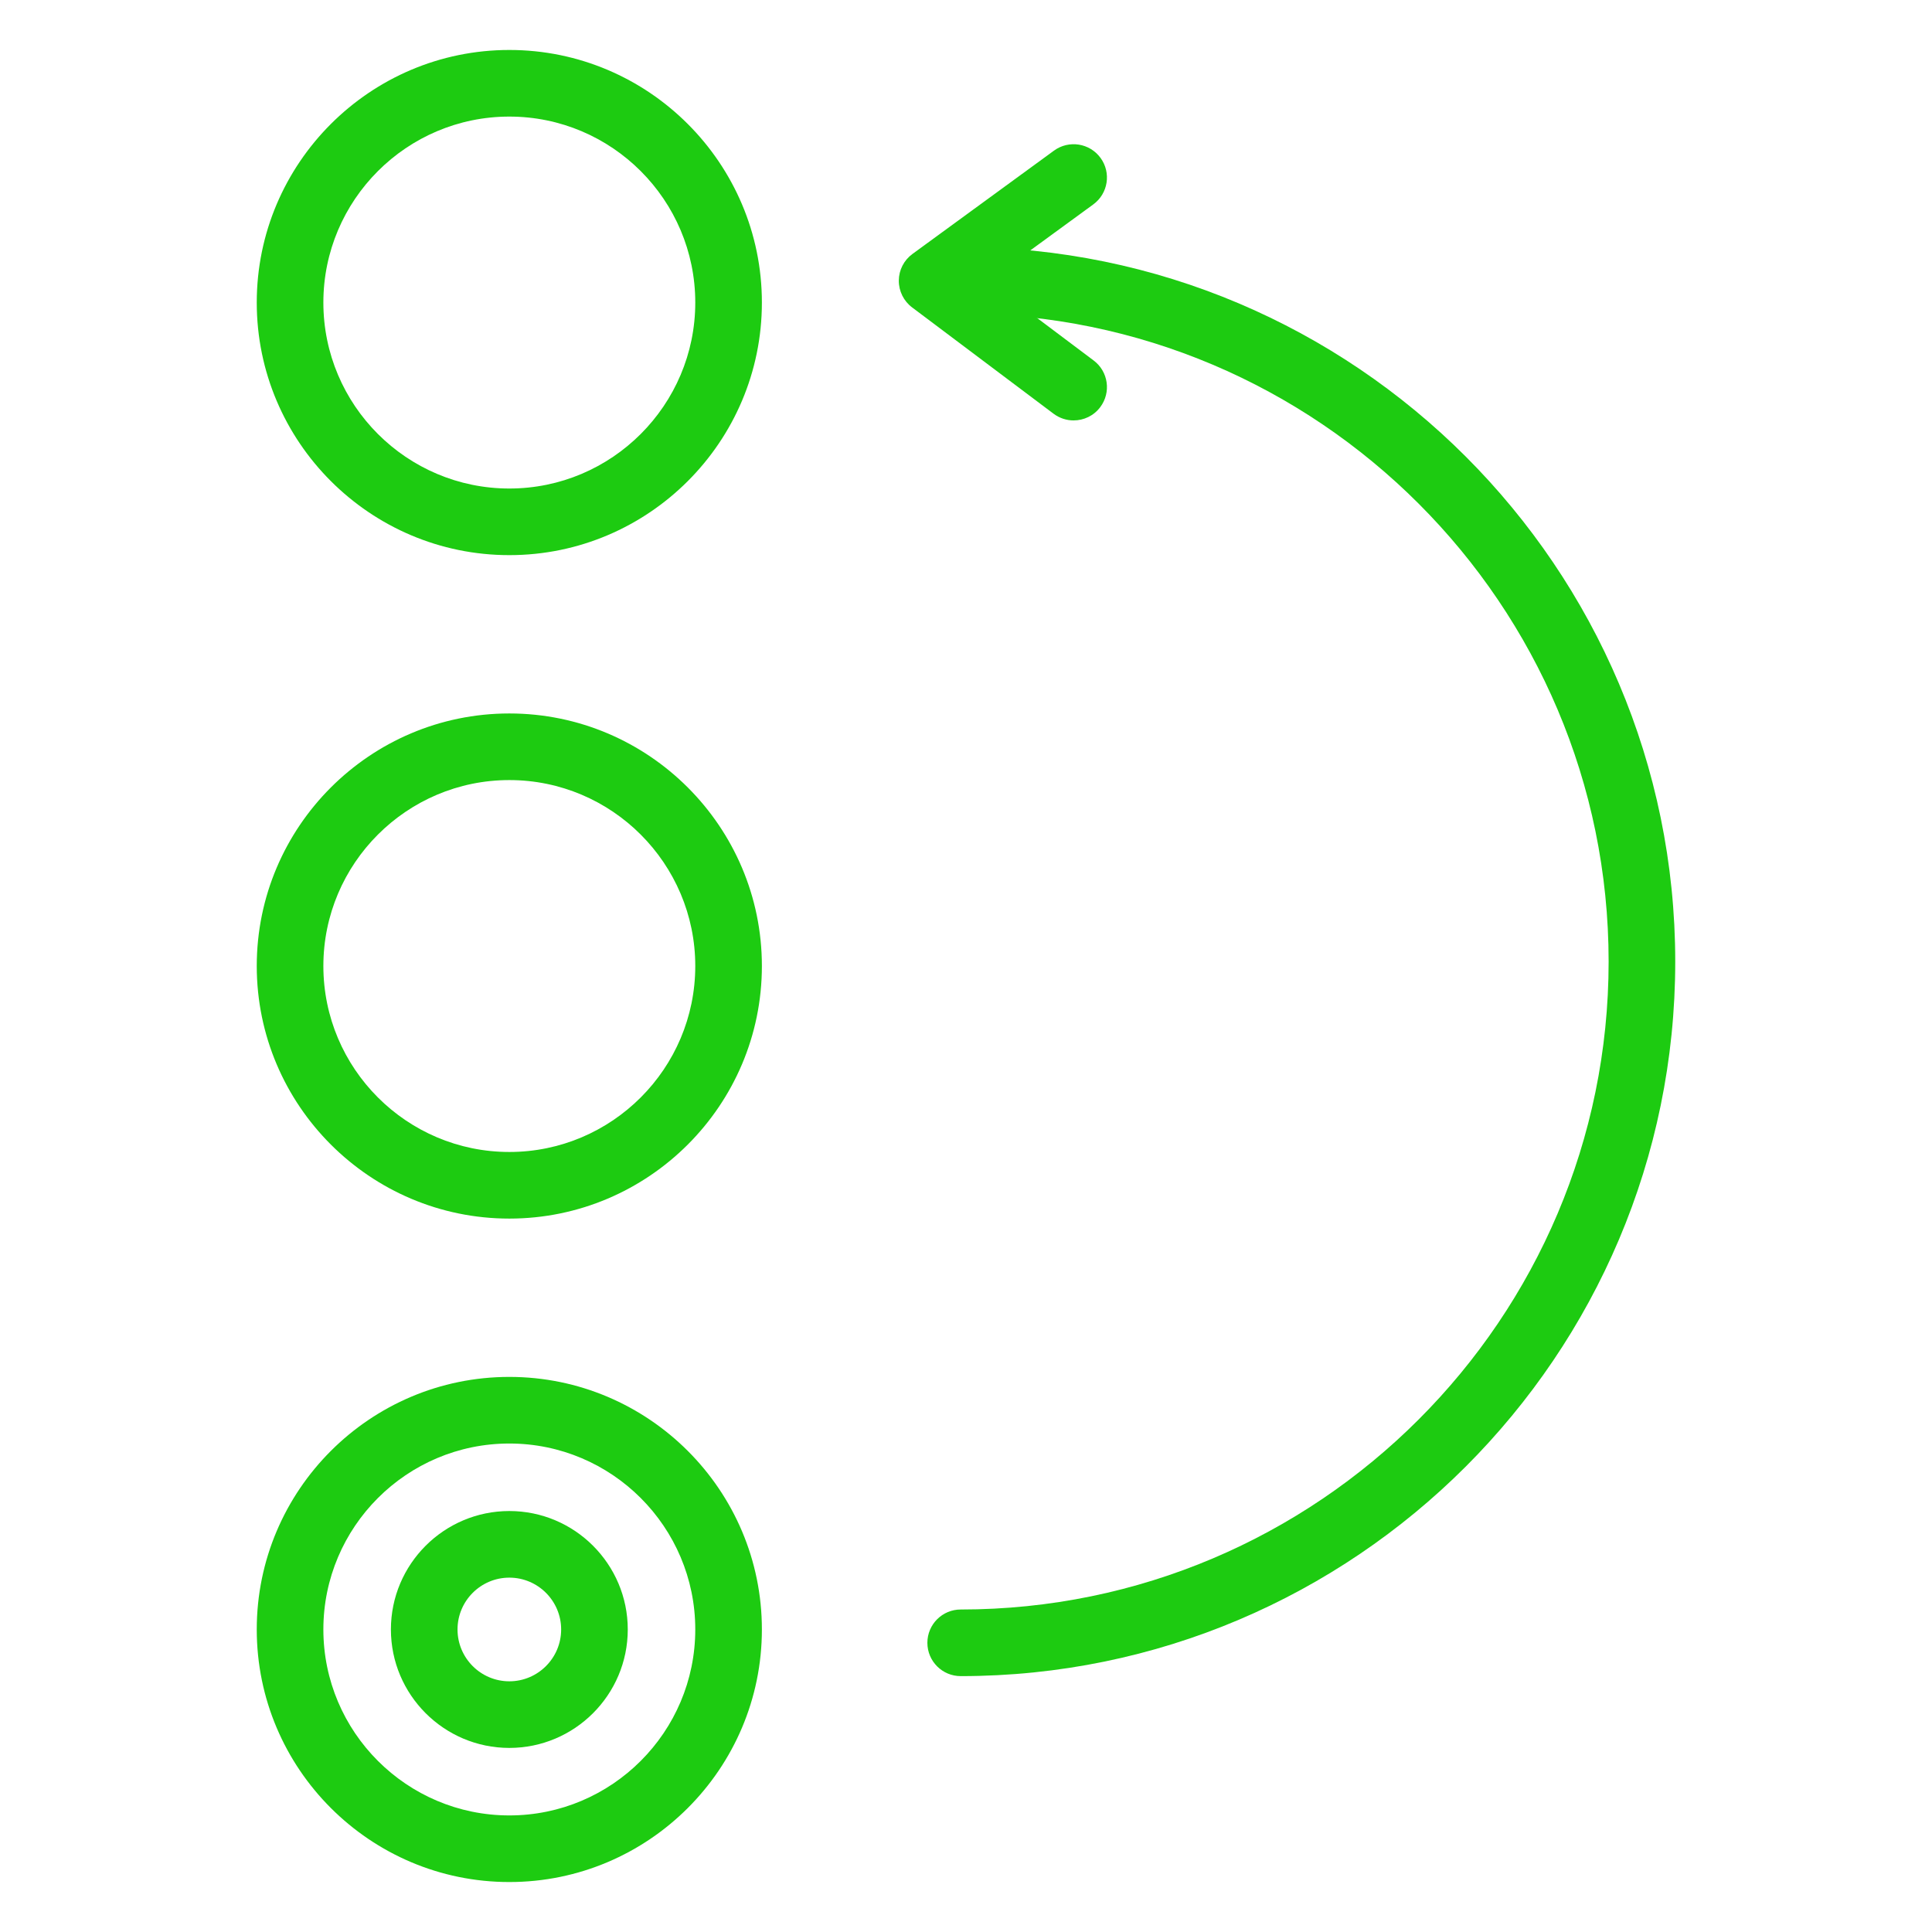
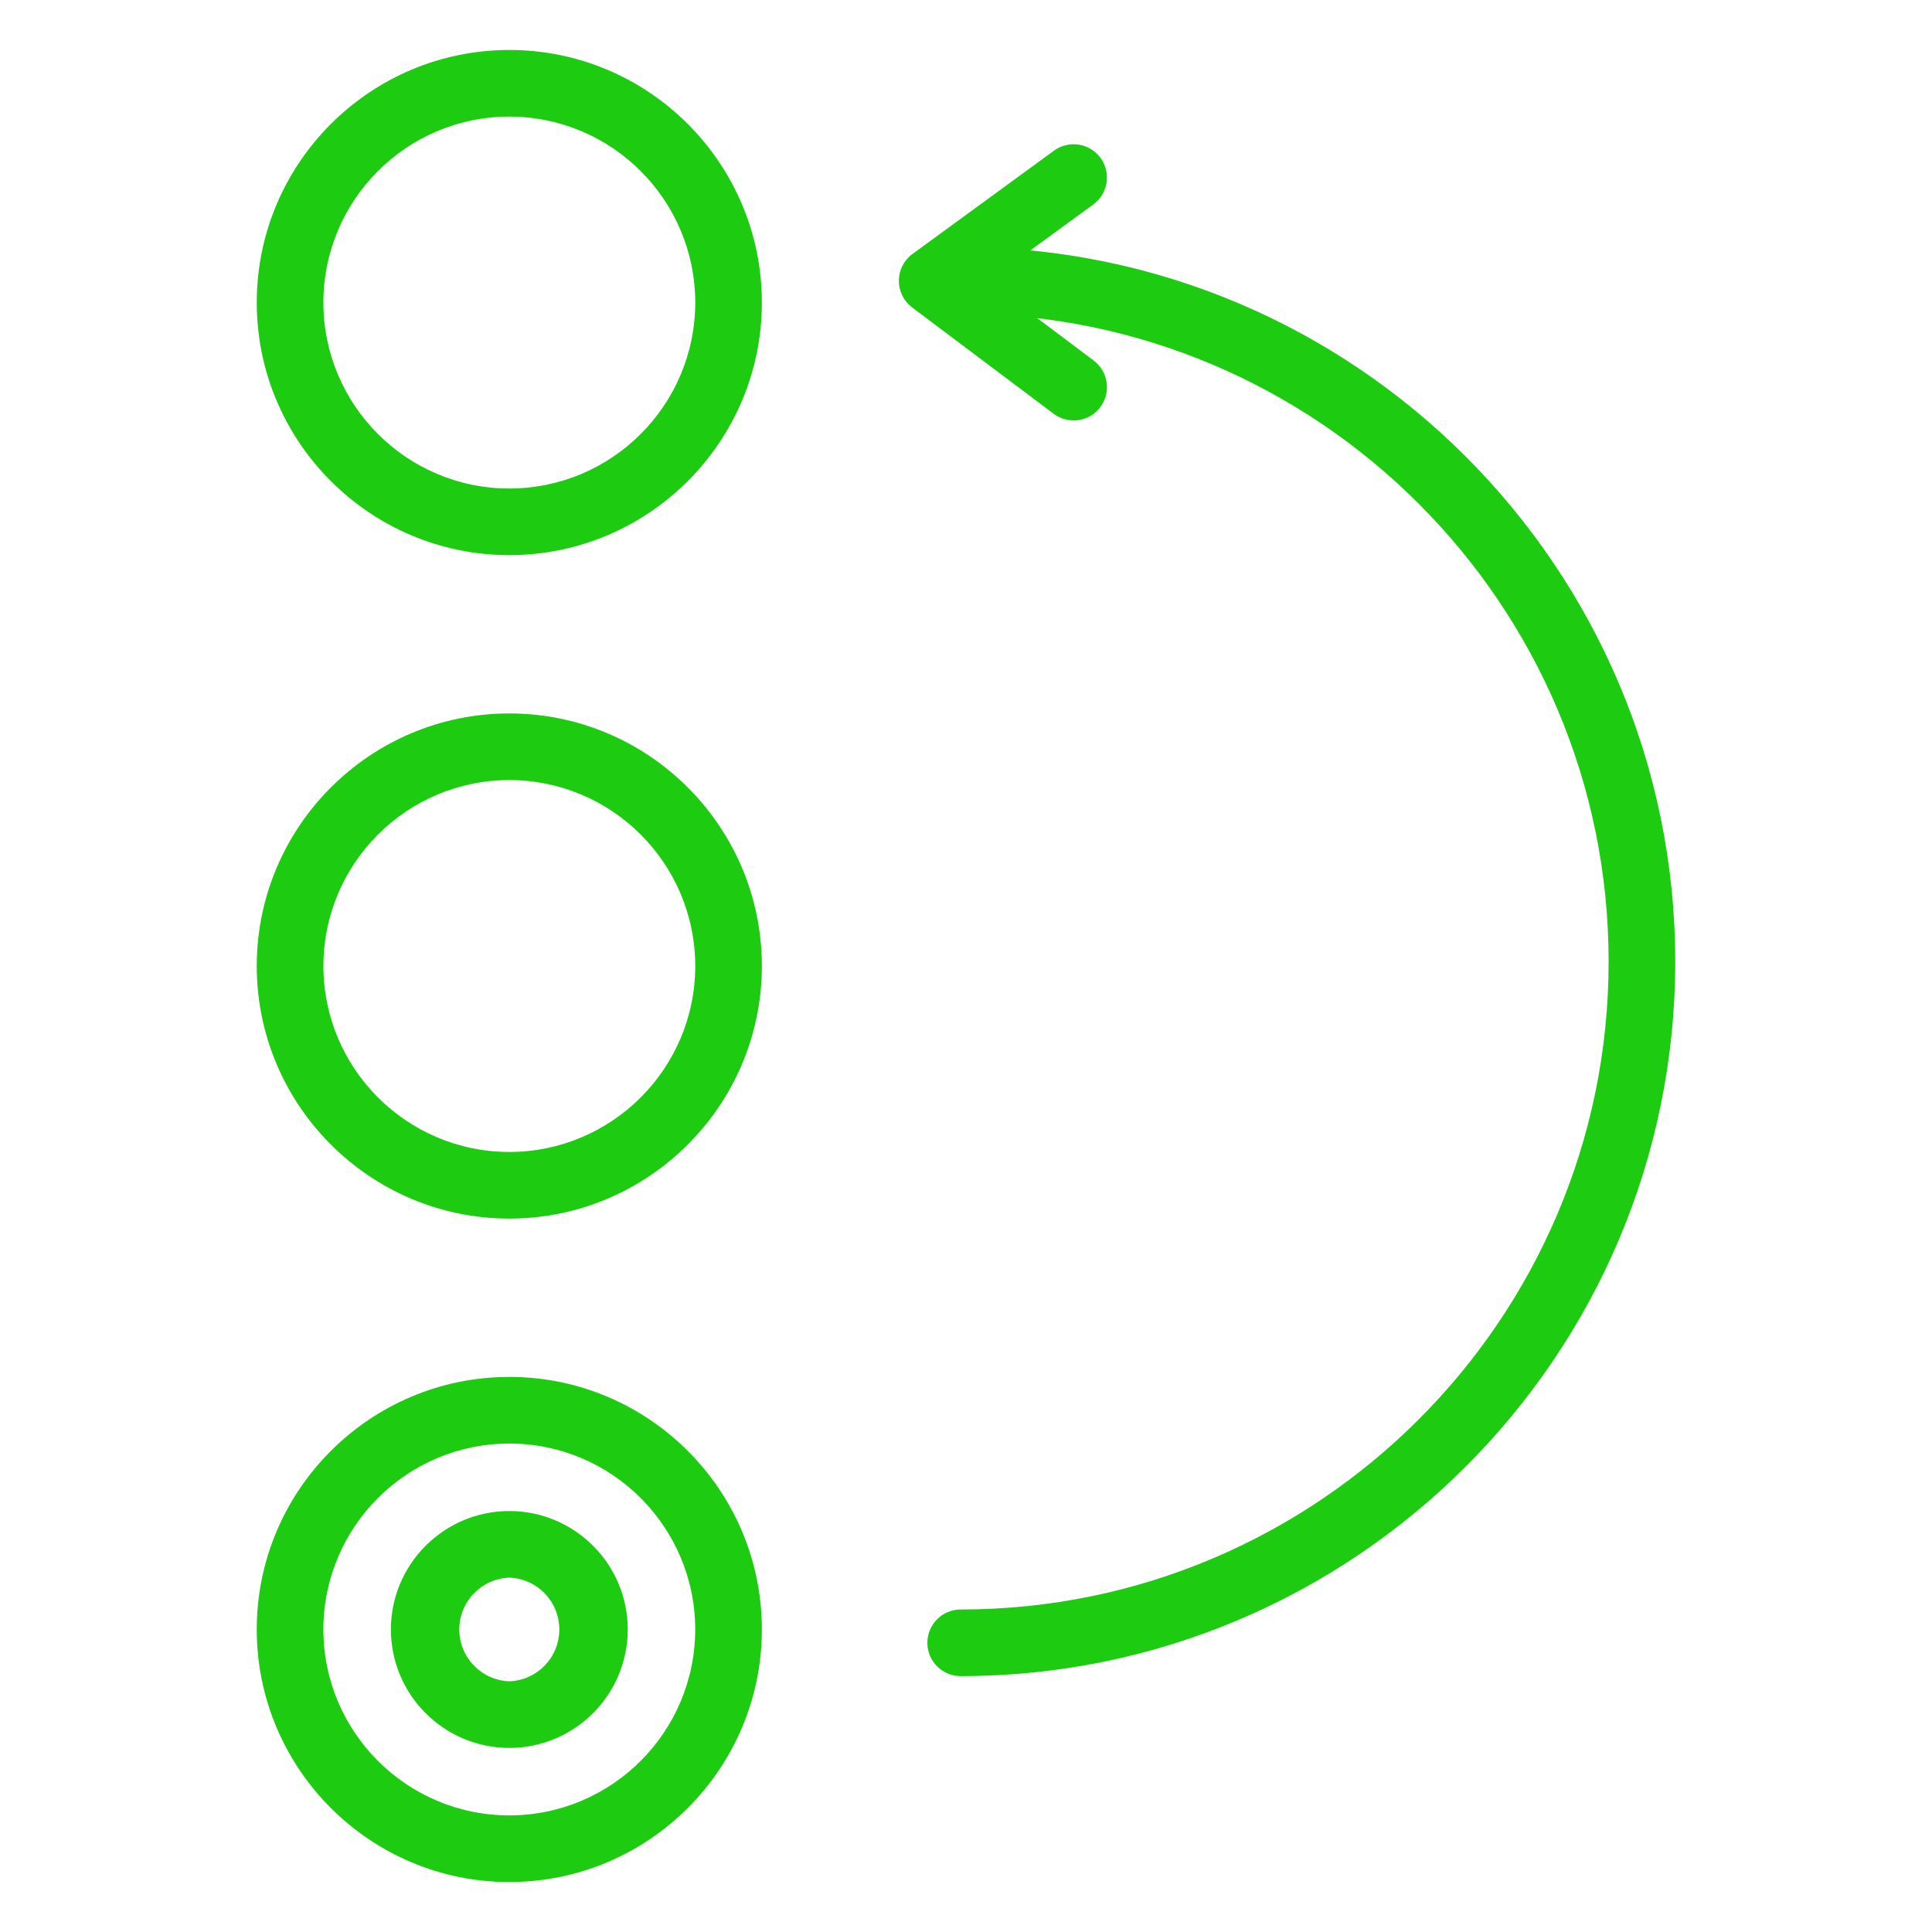
- <svg xmlns="http://www.w3.org/2000/svg" width="58" height="58" viewBox="0 0 58 58" version="1.1" id="svg3915">
-   <defs id="defs3912" />
-   <g id="layer1">
-     <g id="g5426" transform="matrix(0.3149352,0,0,0.3149352,8.390417,-1.121684)" style="fill:#1dcb11;fill-opacity:1">
-       <path d="m 64.934,163.335 c -1.753,0 -3.175,-1.422 -3.175,-3.175 0,-1.753 1.422,-3.175 3.175,-3.175 34.057,0 61.764,-27.707 61.764,-61.761 0,-34.057 -27.707,-61.764 -61.764,-61.764 -1.753,0 -3.175,-1.422 -3.175,-3.175 0,-1.753 1.422,-3.175 3.175,-3.175 37.56,0 68.114,30.554 68.114,68.114 0,37.557 -30.554,68.111 -68.114,68.111" style="fill:#1dcb11;fill-opacity:1;fill-rule:nonzero;stroke:none;stroke-width:0.035" id="path3188" />
-       <path d="m 75.698,43.638 c -0.663,0 -1.333,-0.208 -1.905,-0.635 L 60.306,32.867 c -0.804,-0.603 -1.277,-1.556 -1.27,-2.561 0.007,-1.005 0.49,-1.947 1.305,-2.54 l 13.487,-9.846 c 1.418,-1.034 3.404,-0.723 4.438,0.695 1.034,1.415 0.723,3.401 -0.695,4.434 l -10.022,7.317 10.061,7.56 c 1.401,1.051 1.683,3.041 0.628,4.445 -0.621,0.829 -1.573,1.266 -2.54,1.266" style="fill:#1dcb11;fill-opacity:1;fill-rule:nonzero;stroke:none;stroke-width:0.035" id="path3190" />
-       <path d="m 21.91,14.675 c -9.775,0 -17.727,7.952 -17.727,17.727 0,9.775 7.952,17.727 17.727,17.727 9.772,0 17.724,-7.952 17.724,-17.727 0,-9.775 -7.952,-17.727 -17.724,-17.727 z m 0,41.804 c -13.275,0 -24.077,-10.802 -24.077,-24.077 0,-13.275 10.802,-24.077 24.077,-24.077 13.275,0 24.074,10.802 24.074,24.077 0,13.275 -10.799,24.077 -24.074,24.077" style="fill:#1dcb11;fill-opacity:1;fill-rule:nonzero;stroke:none;stroke-width:0.035" id="path3192" />
-       <path d="m 21.91,77.921 c -9.775,0 -17.727,7.952 -17.727,17.724 0,9.775 7.952,17.727 17.727,17.727 9.772,0 17.724,-7.952 17.724,-17.727 0,-9.772 -7.952,-17.724 -17.724,-17.724 z m 0,41.801 c -13.275,0 -24.077,-10.802 -24.077,-24.077 0,-13.275 10.802,-24.074 24.077,-24.074 13.275,0 24.074,10.799 24.074,24.074 0,13.275 -10.799,24.077 -24.074,24.077" style="fill:#1dcb11;fill-opacity:1;fill-rule:nonzero;stroke:none;stroke-width:0.035" id="path3194" />
-       <path d="m 21.91,141.163 c -9.775,0 -17.727,7.952 -17.727,17.724 0,9.775 7.952,17.727 17.727,17.727 9.772,0 17.724,-7.952 17.724,-17.727 0,-9.772 -7.952,-17.724 -17.724,-17.724 z m 0,41.801 c -13.275,0 -24.077,-10.799 -24.077,-24.077 0,-13.275 10.802,-24.074 24.077,-24.074 13.275,0 24.074,10.799 24.074,24.074 0,13.279 -10.799,24.077 -24.074,24.077" style="fill:#1dcb11;fill-opacity:1;fill-rule:nonzero;stroke:none;stroke-width:0.035" id="path3196" />
-       <path d="m 21.91,153.948 c -2.723,0 -4.939,2.215 -4.939,4.939 0,2.727 2.215,4.942 4.939,4.942 2.723,0 4.939,-2.215 4.939,-4.942 0,-2.723 -2.215,-4.939 -4.939,-4.939 z m 0,16.231 c -6.227,0 -11.289,-5.066 -11.289,-11.292 0,-6.223 5.062,-11.289 11.289,-11.289 6.227,0 11.289,5.066 11.289,11.289 0,6.227 -5.062,11.292 -11.289,11.292" style="fill:#1dcb11;fill-opacity:1;fill-rule:nonzero;stroke:none;stroke-width:0.035" id="path3198" />
-     </g>
+ <svg xmlns="http://www.w3.org/2000/svg" width="58" height="58" viewBox="0 0 58 58">
+   <g fill="#1dcb11">
+     <path d="M28.84 50.318a1 1 0 010-2c10.726 0 19.452-8.726 19.452-19.45 0-10.726-8.726-19.452-19.451-19.452a1 1 0 010-2c11.829 0 21.451 9.623 21.451 21.452 0 11.828-9.622 21.45-21.451 21.45" />
+     <path d="M32.23 12.621a1 1 0 01-.6-.2L27.383 9.23a1 1 0 01.011-1.606l4.247-3.101a1 1 0 011.18 1.615l-3.157 2.305 3.168 2.38a1 1 0 01-.602 1.8M15.29 3.5a5.589 5.589 0 00-5.582 5.583 5.589 5.589 0 005.583 5.583 5.589 5.589 0 005.581-5.583A5.589 5.589 0 0015.291 3.5zm0 13.165c-4.18 0-7.582-3.402-7.582-7.582 0-4.181 3.402-7.583 7.583-7.583 4.18 0 7.581 3.402 7.581 7.583 0 4.18-3.4 7.582-7.581 7.582M15.29 23.418A5.589 5.589 0 009.709 29a5.589 5.589 0 005.583 5.583A5.589 5.589 0 0020.872 29a5.588 5.588 0 00-5.581-5.582zm0 13.165c-4.18 0-7.582-3.402-7.582-7.583 0-4.18 3.402-7.582 7.583-7.582 4.18 0 7.581 3.401 7.581 7.582 0 4.18-3.4 7.583-7.581 7.583M15.29 43.336a5.589 5.589 0 00-5.582 5.581A5.589 5.589 0 0015.29 54.5a5.589 5.589 0 005.581-5.583 5.588 5.588 0 00-5.581-5.581zm0 13.164c-4.18 0-7.582-3.4-7.582-7.583 0-4.18 3.402-7.581 7.583-7.581 4.18 0 7.581 3.4 7.581 7.581 0 4.182-3.4 7.583-7.581 7.583" />
+     <path d="M15.29 47.362a1.557 1.557 0 000 3.112 1.557 1.557 0 000-3.112zm0 5.112a3.56 3.56 0 01-3.555-3.557 3.56 3.56 0 013.556-3.555 3.56 3.56 0 013.555 3.555 3.56 3.56 0 01-3.555 3.557" />
  </g>
</svg>
